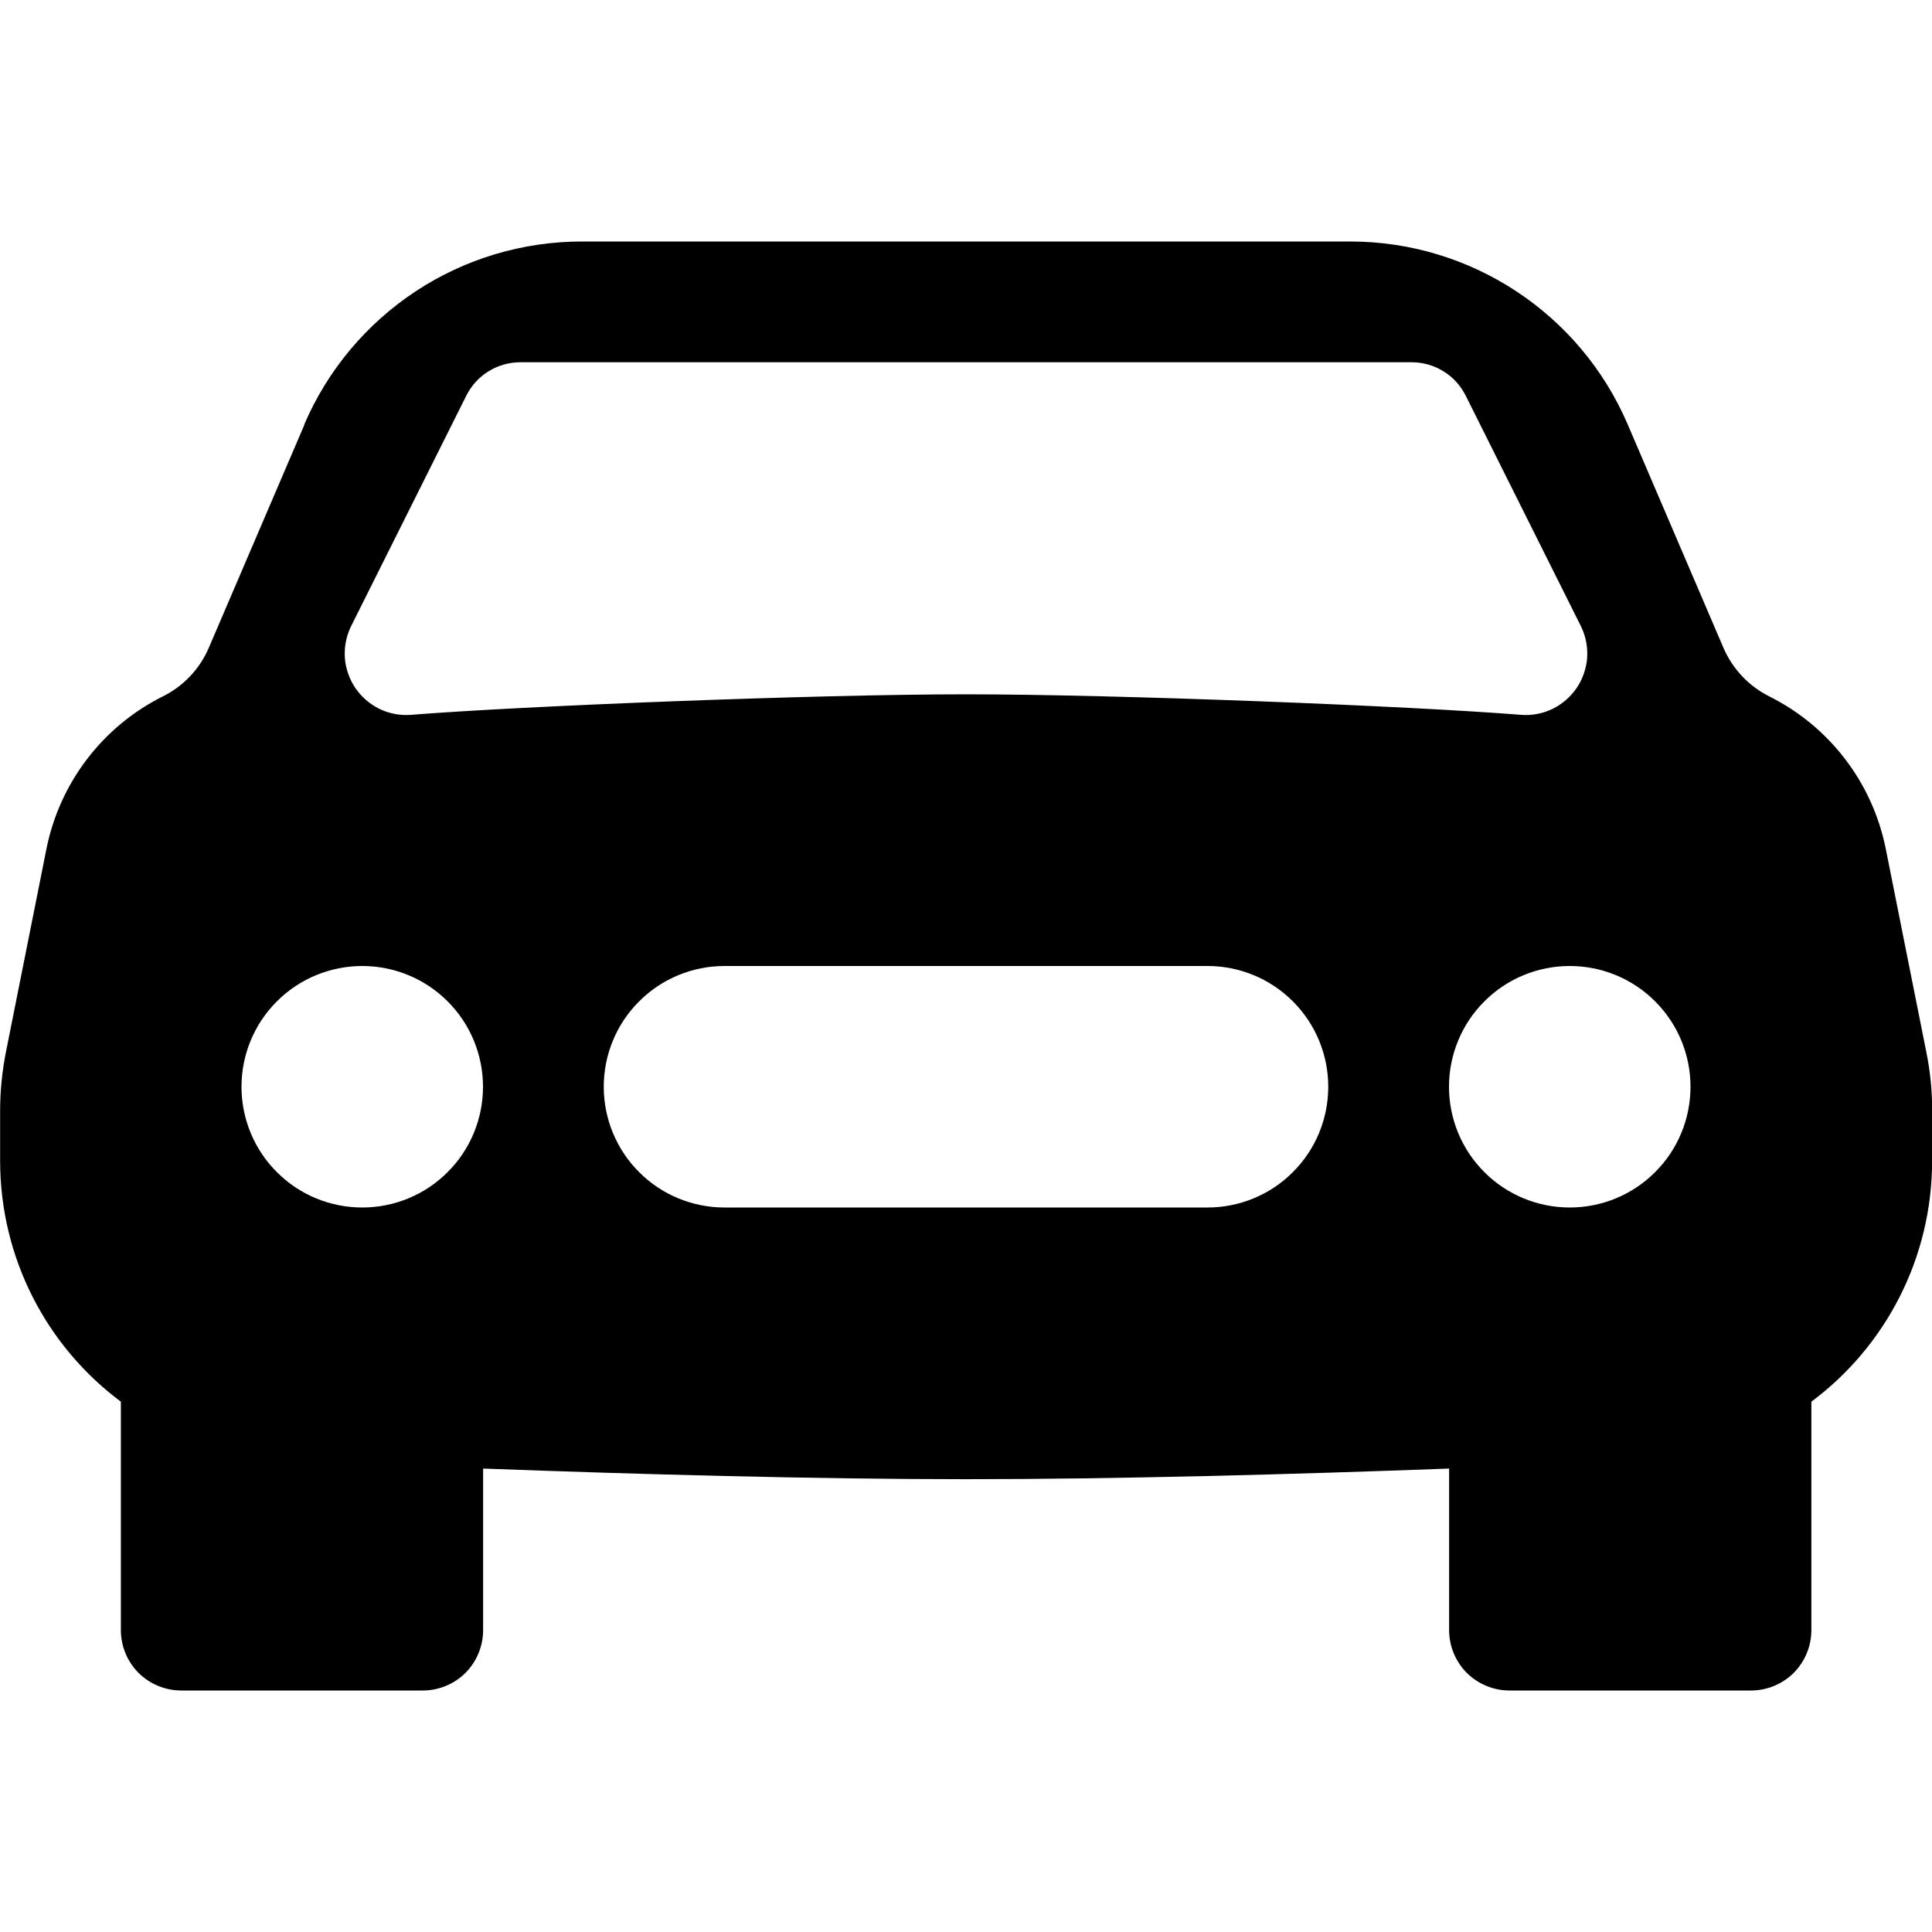
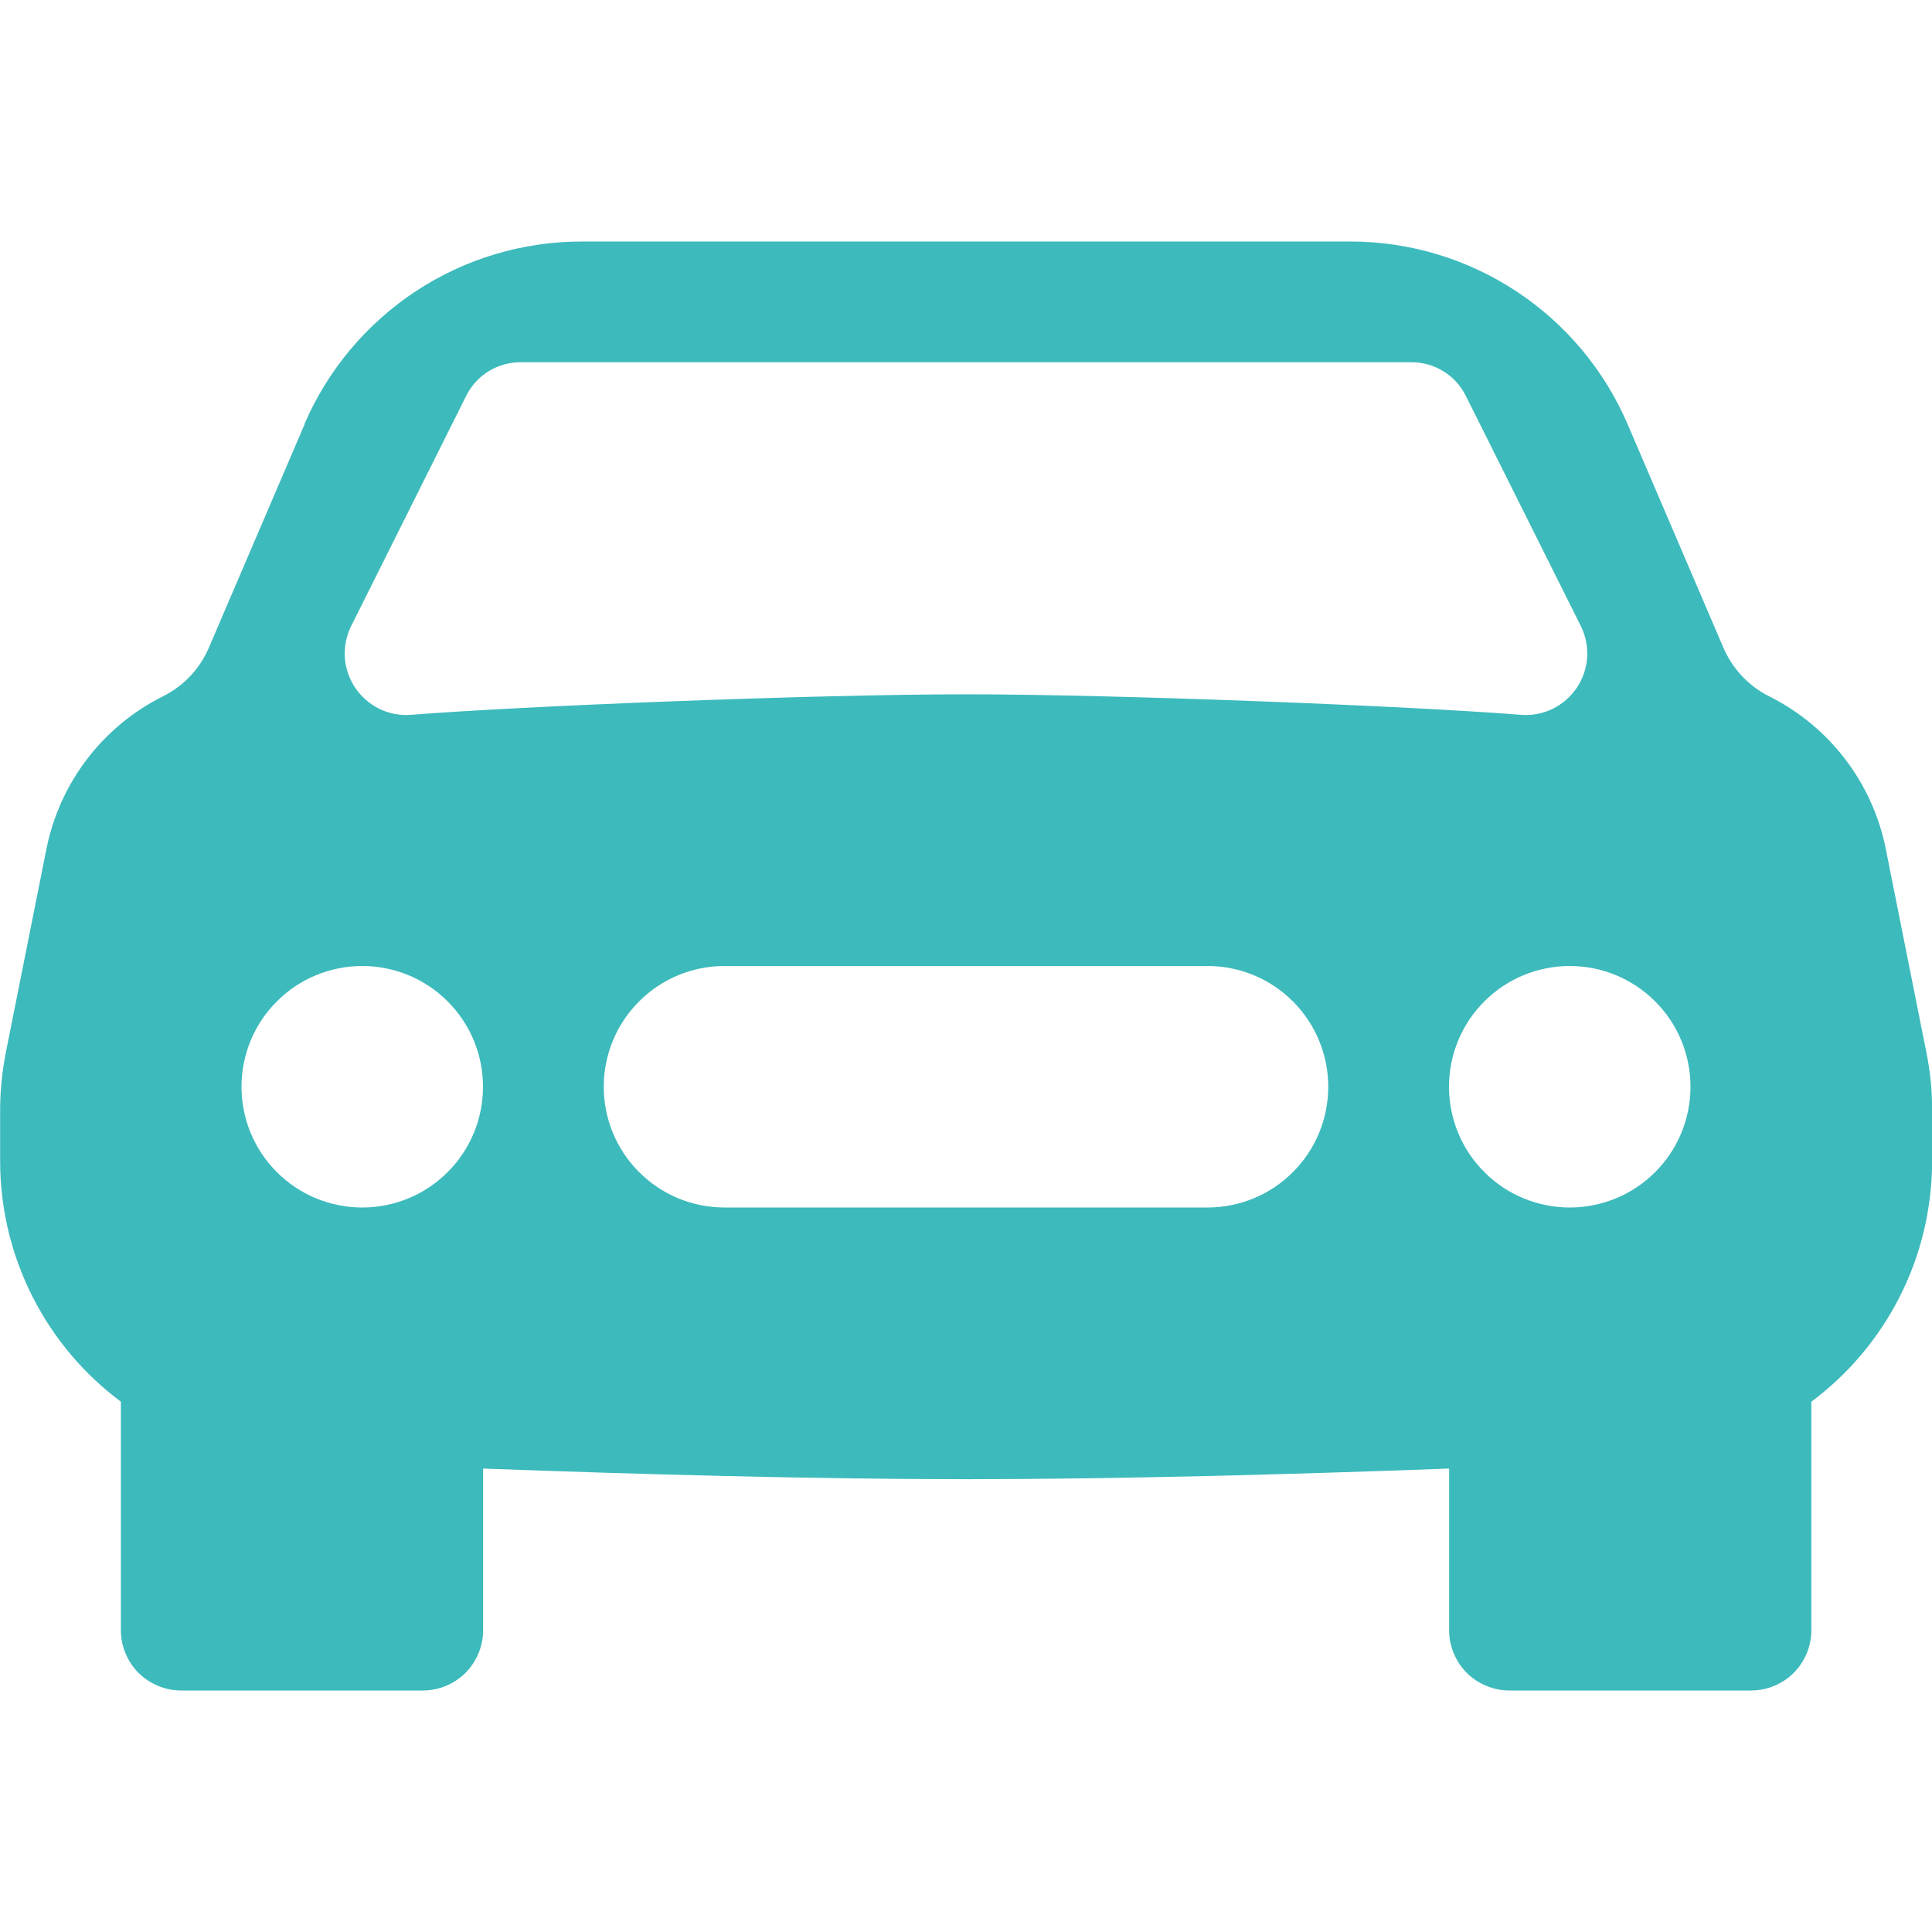
<svg xmlns="http://www.w3.org/2000/svg" width="16" height="16" viewBox="0 0 16 16">
  <g transform="matrix(1 0 0 1 0.001 1.999999)">
-     <path fill="#000000" d="M2.519 1.515 C2.712 1.065 3.033 0.682 3.442 0.412 C3.85 0.143 4.329 -0 4.819 0.0 L11.181 0.0 C12.181 0.0 13.085 0.596 13.479 1.515 L14.271 3.363 C14.346 3.538 14.481 3.682 14.651 3.767 C15.151 4.017 15.506 4.482 15.616 5.029 L15.951 6.708 C15.984 6.869 16.001 7.033 16.0 7.198 L16.0 7.611 C16.0 8.425 15.61 9.154 15.0 9.608 L15.0 11.5 C15.0 11.633 14.947 11.76 14.854 11.854 C14.76 11.947 14.633 12.0 14.5 12.0 L12.5 12.0 C12.367 12.0 12.24 11.947 12.146 11.854 C12.053 11.76 12.0 11.633 12.0 11.5 L12.0 10.162 C10.708 10.21 9.255 10.25 8.0 10.25 C6.745 10.25 5.292 10.21 4.0 10.162 L4.0 11.5 C4.0 11.633 3.947 11.76 3.854 11.854 C3.76 11.947 3.633 12.0 3.5 12.0 L1.5 12.0 C1.367 12.0 1.24 11.947 1.146 11.854 C1.053 11.76 1.0 11.633 1.0 11.5 L1.0 9.608 C0.39 9.154 0.0 8.425 0.0 7.611 L0.0 7.198 C0 7.033 0.017 6.869 0.049 6.708 L0.384 5.028 C0.494 4.482 0.849 4.016 1.348 3.767 C1.519 3.682 1.654 3.539 1.729 3.363 L2.521 1.515 L2.519 1.515 Z M2.999 8.0 C3.264 8.0 3.519 7.895 3.706 7.707 C3.894 7.52 3.999 7.265 3.999 7.0 C3.999 6.735 3.894 6.48 3.706 6.293 C3.519 6.105 3.264 6.0 2.999 6.0 C2.734 6.0 2.479 6.105 2.292 6.293 C2.104 6.48 1.999 6.735 1.999 7.0 C1.999 7.265 2.104 7.52 2.292 7.707 C2.479 7.895 2.734 8.0 2.999 8.0 Z M12.999 8.0 C13.264 8.0 13.519 7.895 13.706 7.707 C13.894 7.52 13.999 7.265 13.999 7.0 C13.999 6.735 13.894 6.48 13.706 6.293 C13.519 6.105 13.264 6.0 12.999 6.0 C12.734 6.0 12.479 6.105 12.292 6.293 C12.104 6.48 11.999 6.735 11.999 7.0 C11.999 7.265 12.104 7.52 12.292 7.707 C12.479 7.895 12.734 8.0 12.999 8.0 Z M5.999 6.0 C5.734 6.0 5.479 6.105 5.292 6.293 C5.104 6.48 4.999 6.735 4.999 7.0 C4.999 7.265 5.104 7.52 5.292 7.707 C5.479 7.895 5.734 8.0 5.999 8.0 L9.999 8.0 C10.264 8.0 10.519 7.895 10.706 7.707 C10.894 7.52 10.999 7.265 10.999 7.0 C10.999 6.735 10.894 6.48 10.706 6.293 C10.519 6.105 10.264 6.0 9.999 6.0 L5.999 6.0 Z M2.905 3.189 C2.866 3.27 2.849 3.359 2.855 3.449 C2.862 3.538 2.892 3.624 2.942 3.698 C2.993 3.772 3.062 3.832 3.142 3.871 C3.223 3.91 3.313 3.927 3.402 3.92 C4.312 3.847 6.752 3.75 7.999 3.75 C9.246 3.75 11.687 3.847 12.596 3.92 C12.685 3.927 12.775 3.91 12.856 3.871 C12.936 3.832 13.005 3.772 13.056 3.698 C13.106 3.624 13.136 3.538 13.143 3.449 C13.149 3.359 13.132 3.27 13.093 3.189 L12.137 1.276 C12.095 1.193 12.032 1.123 11.953 1.075 C11.874 1.026 11.783 1.0 11.69 1.0 L4.308 1.0 C4.215 1.0 4.124 1.026 4.045 1.075 C3.966 1.123 3.903 1.193 3.861 1.276 L2.905 3.189 Z " />
+     <path fill="#3dbabc" d="M2.519 1.515 C2.712 1.065 3.033 0.682 3.442 0.412 C3.85 0.143 4.329 -0 4.819 0.0 L11.181 0.0 C12.181 0.0 13.085 0.596 13.479 1.515 L14.271 3.363 C14.346 3.538 14.481 3.682 14.651 3.767 C15.151 4.017 15.506 4.482 15.616 5.029 L15.951 6.708 C15.984 6.869 16.001 7.033 16.0 7.198 L16.0 7.611 C16.0 8.425 15.61 9.154 15.0 9.608 L15.0 11.5 C15.0 11.633 14.947 11.76 14.854 11.854 C14.76 11.947 14.633 12.0 14.5 12.0 L12.5 12.0 C12.367 12.0 12.24 11.947 12.146 11.854 C12.053 11.76 12.0 11.633 12.0 11.5 L12.0 10.162 C10.708 10.21 9.255 10.25 8.0 10.25 C6.745 10.25 5.292 10.21 4.0 10.162 L4.0 11.5 C4.0 11.633 3.947 11.76 3.854 11.854 C3.76 11.947 3.633 12.0 3.5 12.0 L1.5 12.0 C1.367 12.0 1.24 11.947 1.146 11.854 C1.053 11.76 1.0 11.633 1.0 11.5 L1.0 9.608 C0.39 9.154 0.0 8.425 0.0 7.611 L0.0 7.198 C0 7.033 0.017 6.869 0.049 6.708 L0.384 5.028 C0.494 4.482 0.849 4.016 1.348 3.767 C1.519 3.682 1.654 3.539 1.729 3.363 L2.521 1.515 L2.519 1.515 Z M2.999 8.0 C3.264 8.0 3.519 7.895 3.706 7.707 C3.894 7.52 3.999 7.265 3.999 7.0 C3.999 6.735 3.894 6.48 3.706 6.293 C3.519 6.105 3.264 6.0 2.999 6.0 C2.734 6.0 2.479 6.105 2.292 6.293 C2.104 6.48 1.999 6.735 1.999 7.0 C1.999 7.265 2.104 7.52 2.292 7.707 C2.479 7.895 2.734 8.0 2.999 8.0 Z M12.999 8.0 C13.264 8.0 13.519 7.895 13.706 7.707 C13.894 7.52 13.999 7.265 13.999 7.0 C13.999 6.735 13.894 6.48 13.706 6.293 C13.519 6.105 13.264 6.0 12.999 6.0 C12.734 6.0 12.479 6.105 12.292 6.293 C12.104 6.48 11.999 6.735 11.999 7.0 C11.999 7.265 12.104 7.52 12.292 7.707 C12.479 7.895 12.734 8.0 12.999 8.0 Z M5.999 6.0 C5.734 6.0 5.479 6.105 5.292 6.293 C5.104 6.48 4.999 6.735 4.999 7.0 C4.999 7.265 5.104 7.52 5.292 7.707 C5.479 7.895 5.734 8.0 5.999 8.0 L9.999 8.0 C10.264 8.0 10.519 7.895 10.706 7.707 C10.894 7.52 10.999 7.265 10.999 7.0 C10.999 6.735 10.894 6.48 10.706 6.293 C10.519 6.105 10.264 6.0 9.999 6.0 L5.999 6.0 Z M2.905 3.189 C2.866 3.27 2.849 3.359 2.855 3.449 C2.862 3.538 2.892 3.624 2.942 3.698 C2.993 3.772 3.062 3.832 3.142 3.871 C3.223 3.91 3.313 3.927 3.402 3.92 C4.312 3.847 6.752 3.75 7.999 3.75 C9.246 3.75 11.687 3.847 12.596 3.92 C12.685 3.927 12.775 3.91 12.856 3.871 C12.936 3.832 13.005 3.772 13.056 3.698 C13.106 3.624 13.136 3.538 13.143 3.449 C13.149 3.359 13.132 3.27 13.093 3.189 L12.137 1.276 C12.095 1.193 12.032 1.123 11.953 1.075 C11.874 1.026 11.783 1.0 11.69 1.0 L4.308 1.0 C4.215 1.0 4.124 1.026 4.045 1.075 C3.966 1.123 3.903 1.193 3.861 1.276 L2.905 3.189 Z " />
  </g>
</svg>
